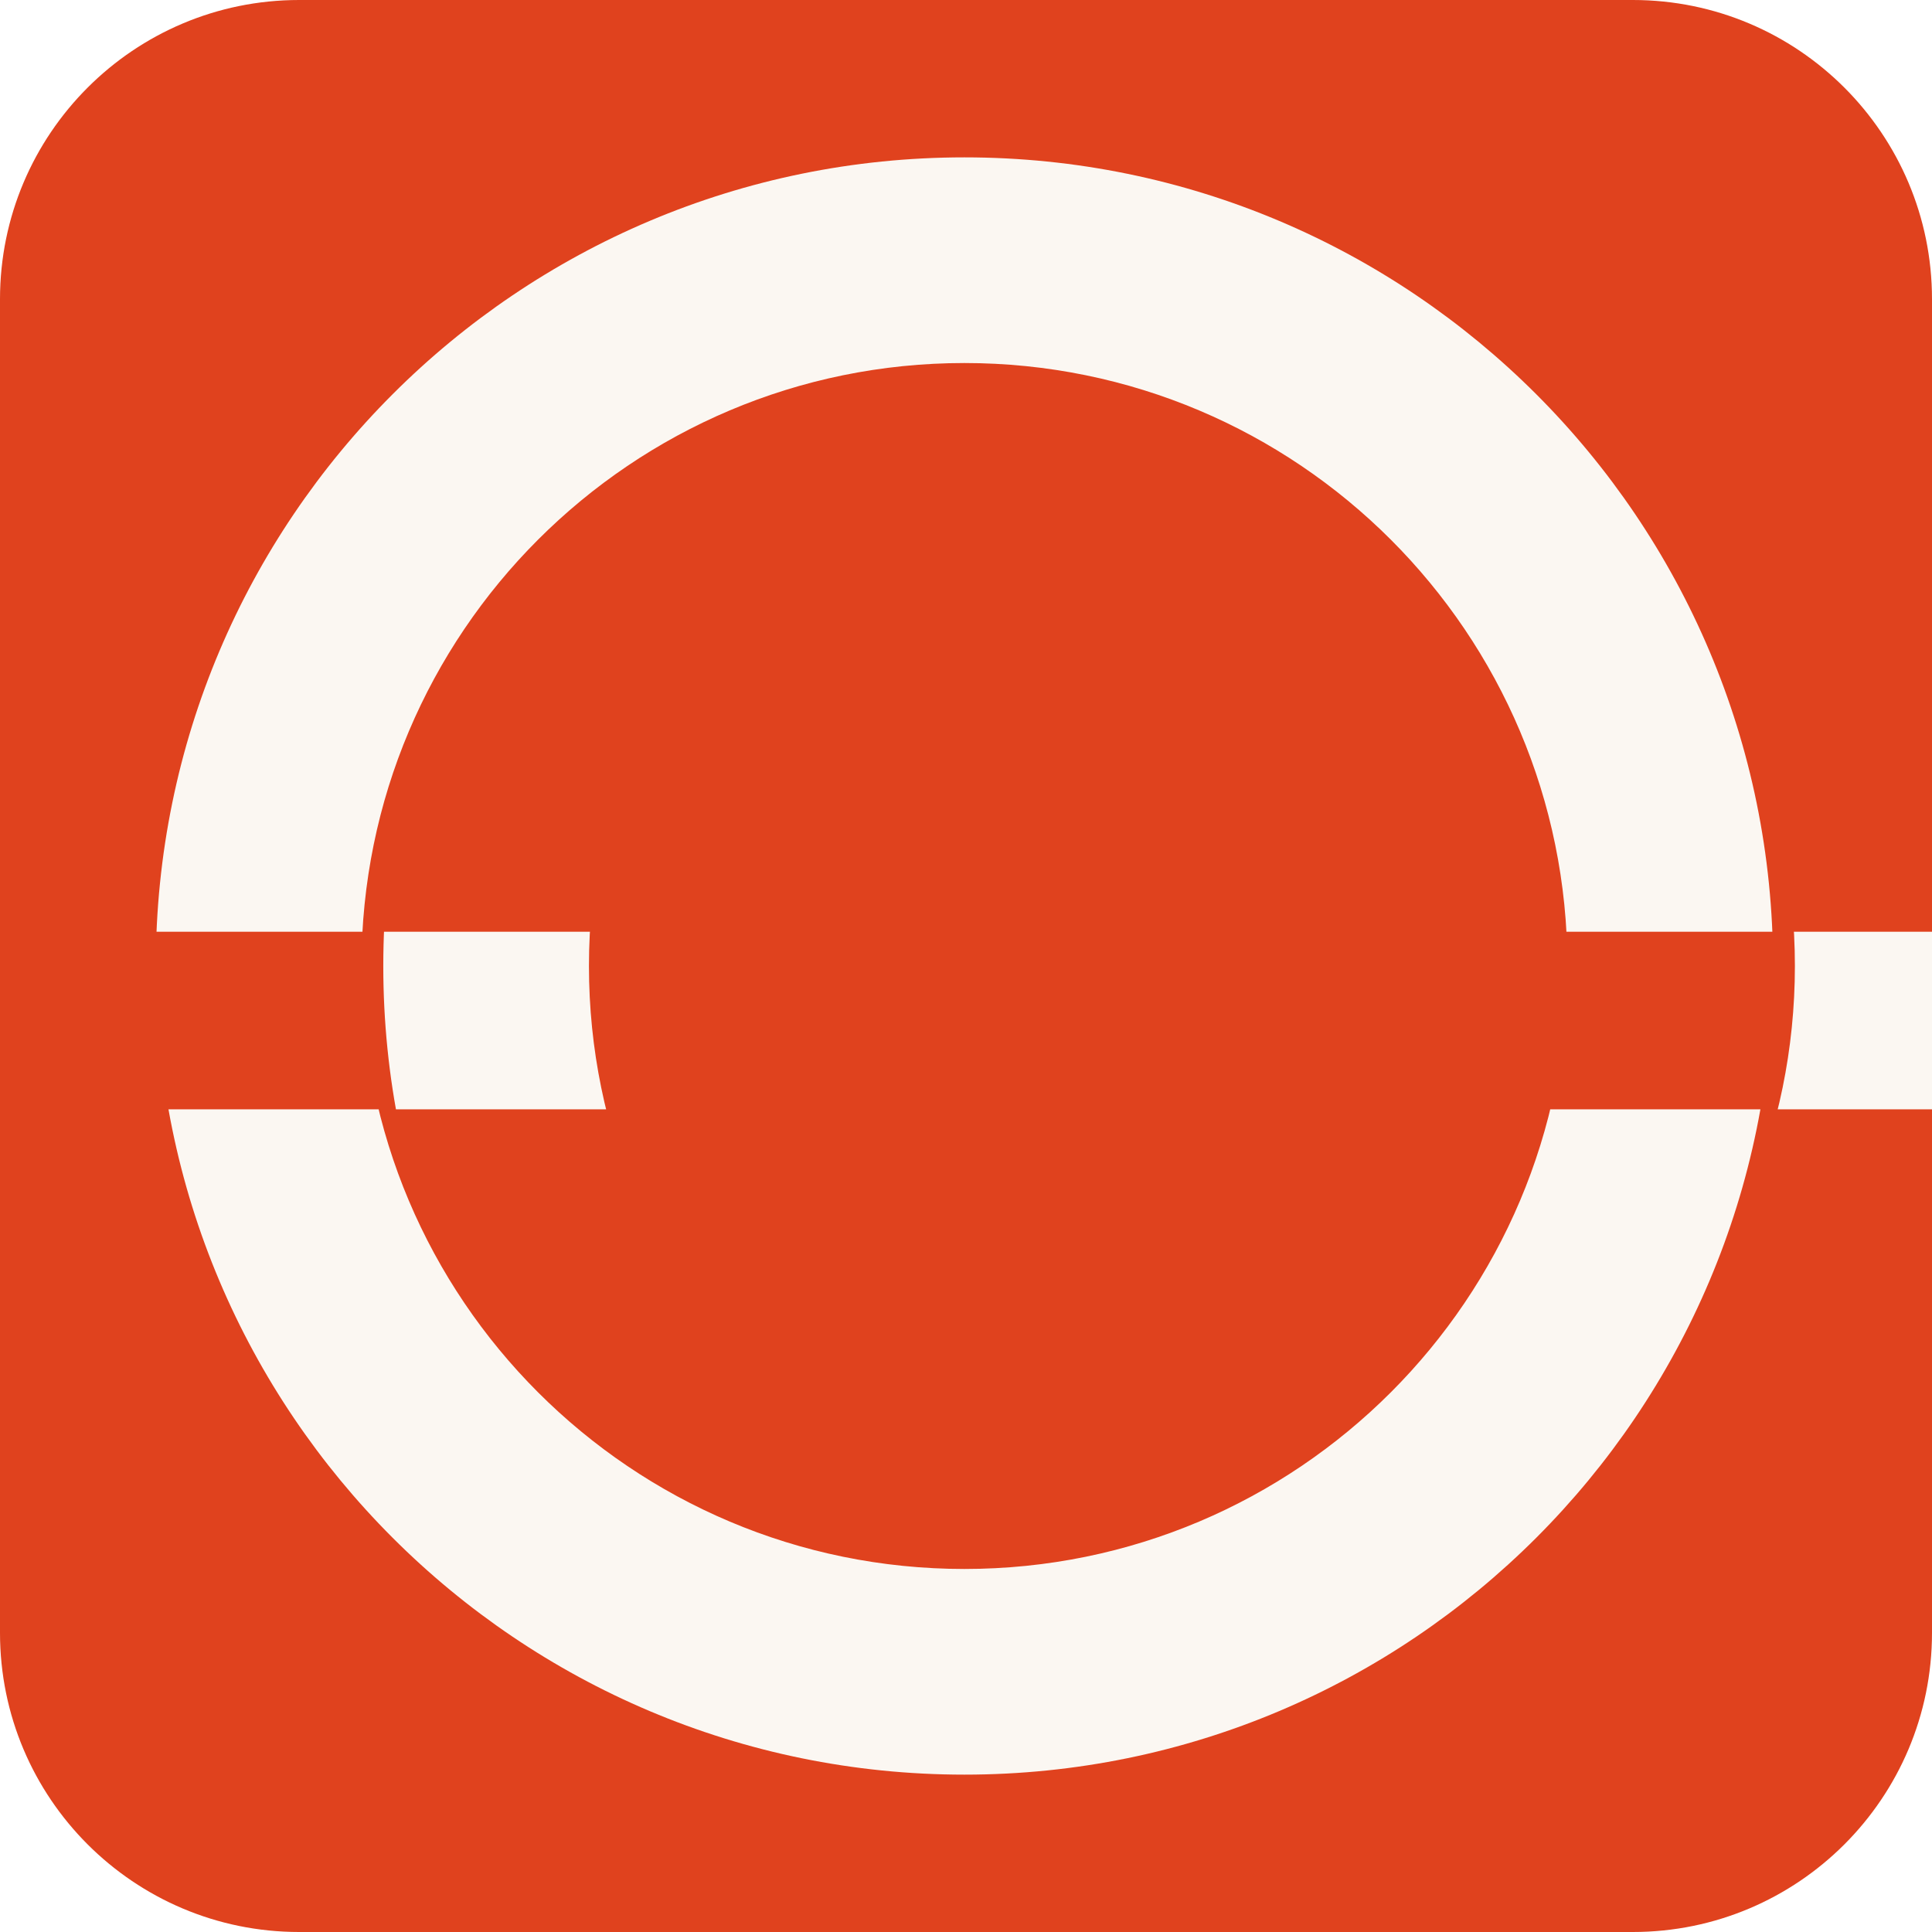
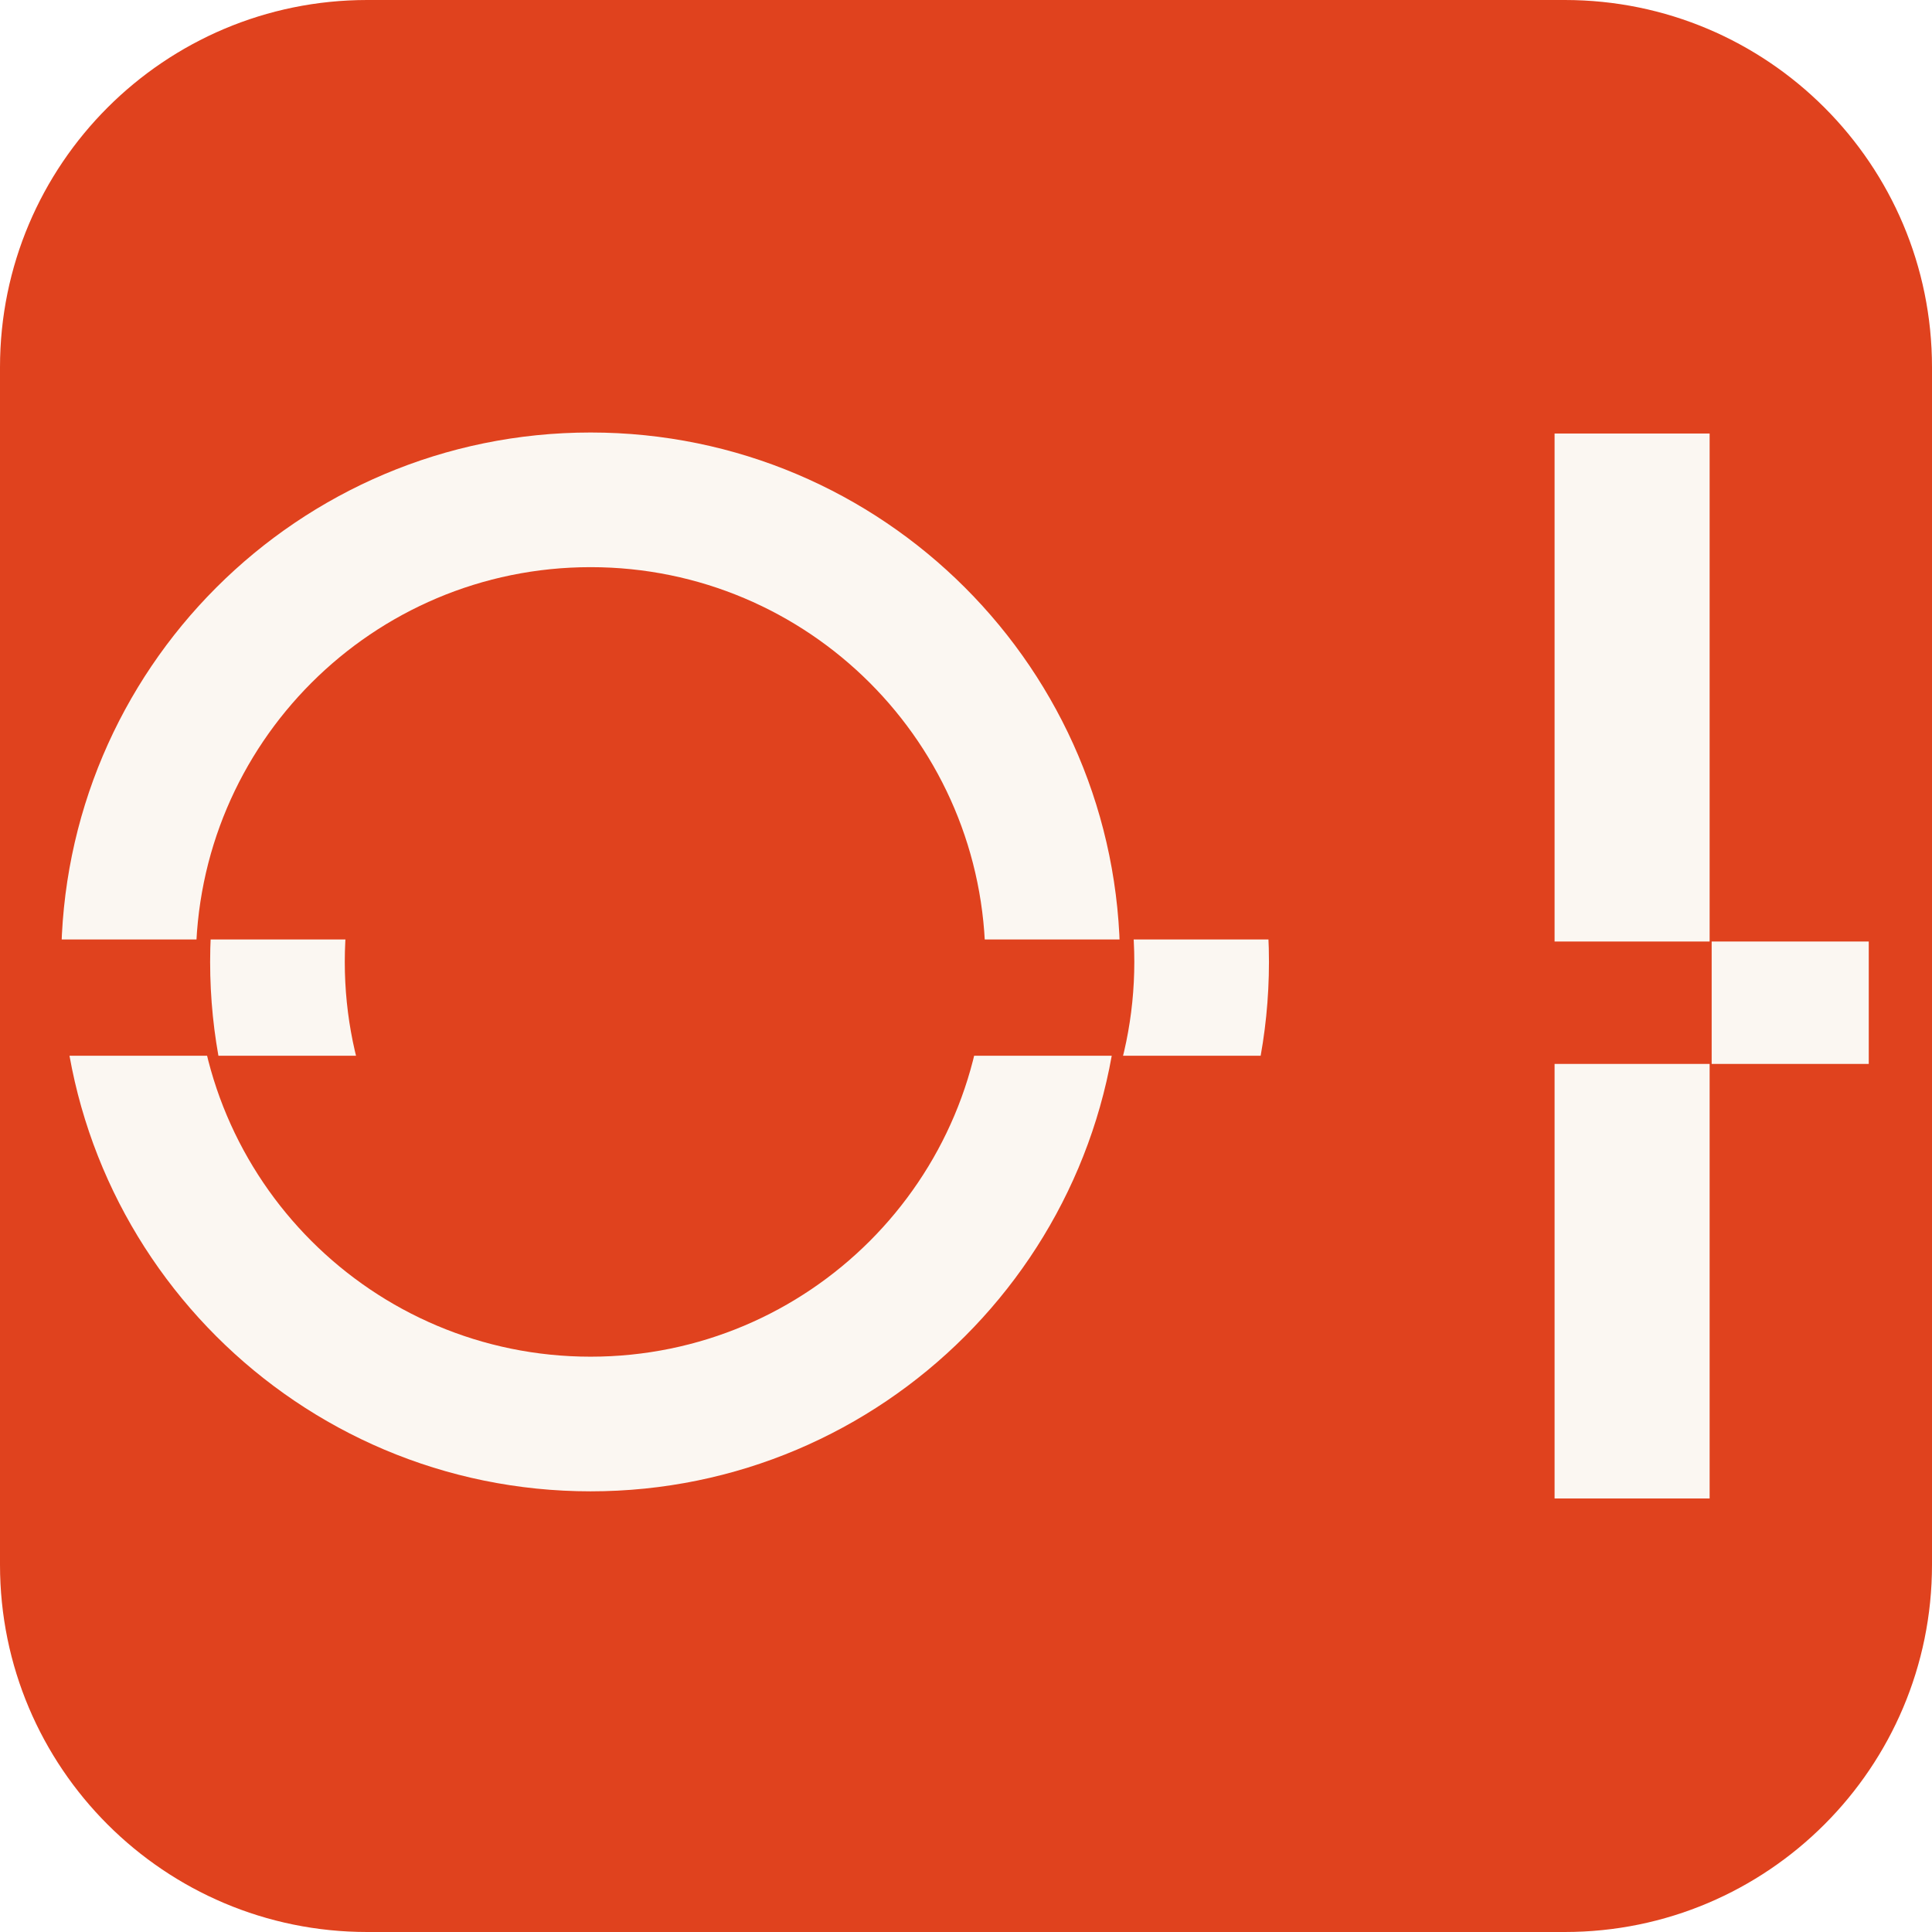
- <svg xmlns="http://www.w3.org/2000/svg" viewBox="60 77 620 620">
-   <style>.bg{fill:#E0421E}.fg{fill:#FBF7F2}</style>
-   <rect class="bg" x="60" y="77" width="620" height="620" rx="96" />
+ <svg xmlns="http://www.w3.org/2000/svg" viewBox="80 -84.5 947 947">
+   <rect x="80" y="-84.5" width="947" height="947" rx="180" fill="#E0421E" />
  <defs>
    <clipPath id="ft">
      <rect x="0" y="0" width="1200" height="376" />
    </clipPath>
    <clipPath id="fb">
      <rect x="0" y="433" width="1200" height="400" />
    </clipPath>
    <clipPath id="fs">
      <rect x="0" y="376" width="1200" height="57" />
    </clipPath>
  </defs>
  <g fill="#FBF7F2">
    <path d="M110,387a259.5,259.5 0 1,0 519,0a259.5,259.5 0 1,0 -519,0ZM176,387a193.5,193.5 0 1,0 387,0a193.5,193.5 0 1,0 -387,0Z" fill-rule="evenodd" clip-path="url(#ft)" />
    <path d="M110,387a259.5,259.5 0 1,0 519,0a259.5,259.5 0 1,0 -519,0ZM176,387a193.5,193.5 0 1,0 387,0a193.5,193.5 0 1,0 -387,0Z" fill-rule="evenodd" clip-path="url(#fb)" />
    <g transform="translate(73 0)">
      <path d="M110,387a259.5,259.5 0 1,0 519,0a259.5,259.5 0 1,0 -519,0ZM176,387a193.5,193.5 0 1,0 387,0a193.5,193.5 0 1,0 -387,0Z" fill-rule="evenodd" clip-path="url(#fs)" />
    </g>
    <rect x="842" y="128" width="76" height="249" />
    <rect x="842" y="437" width="76" height="213" />
    <rect x="919" y="377" width="77" height="60" />
  </g>
</svg>
